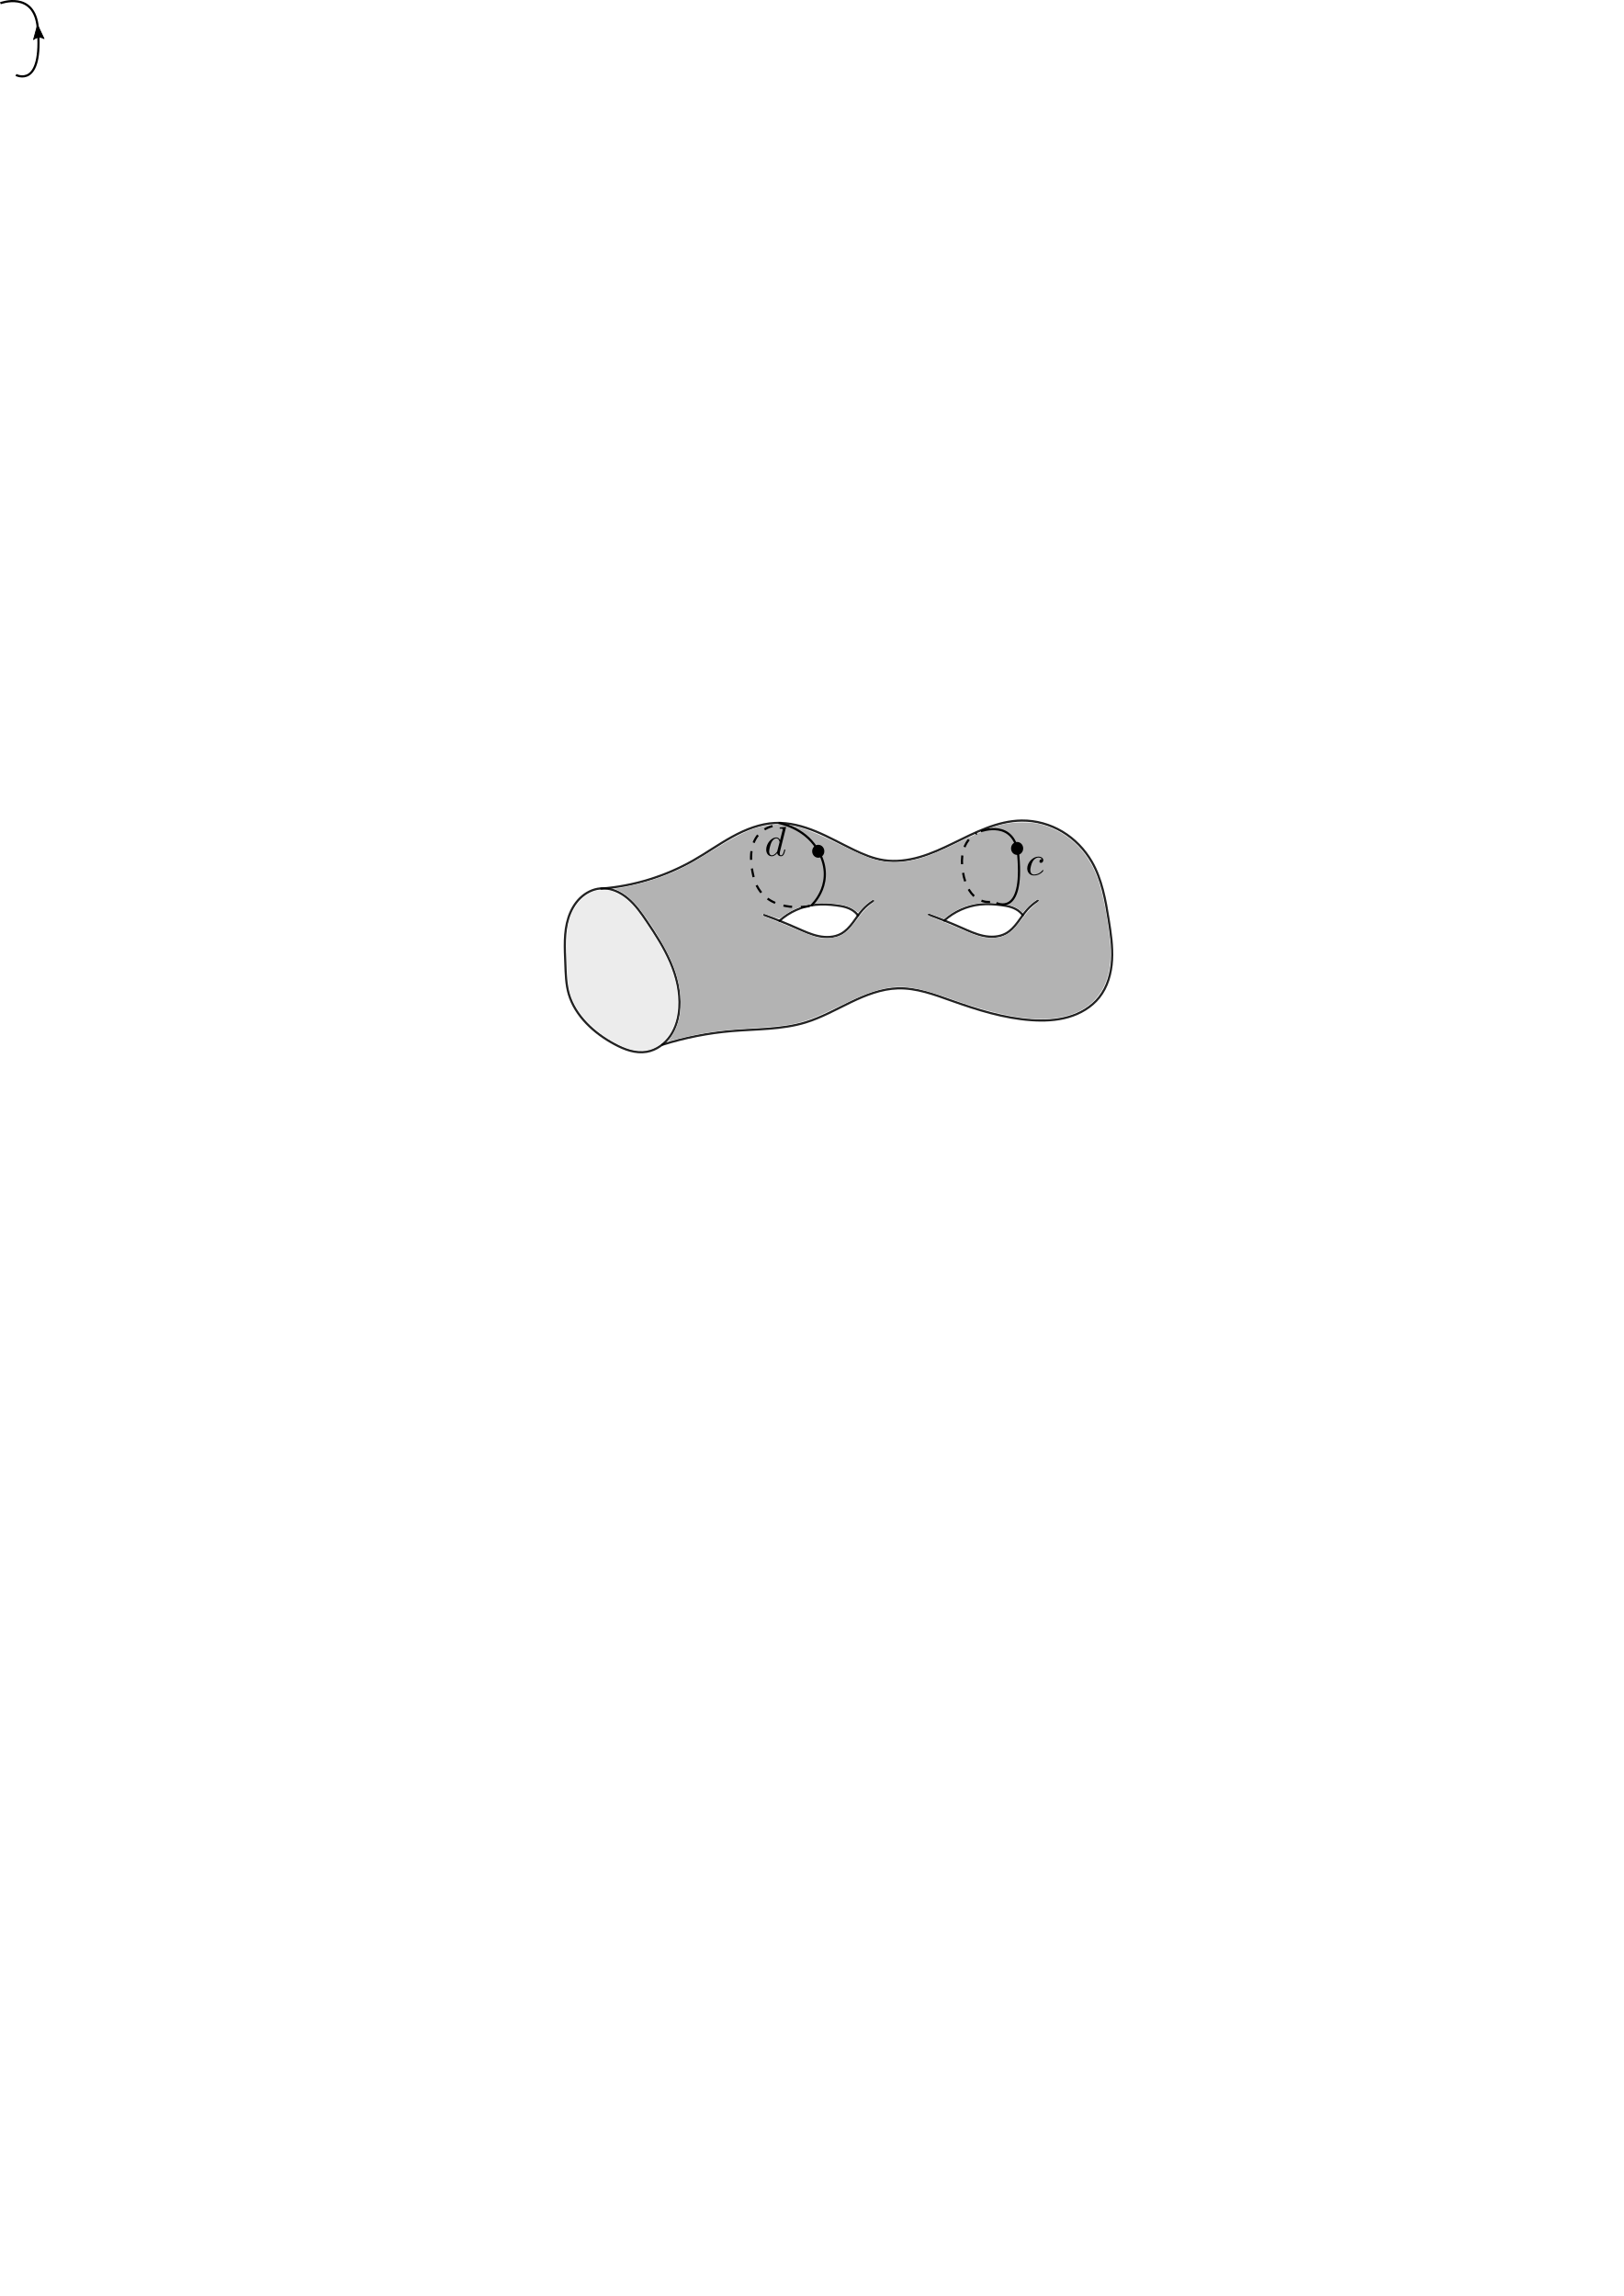
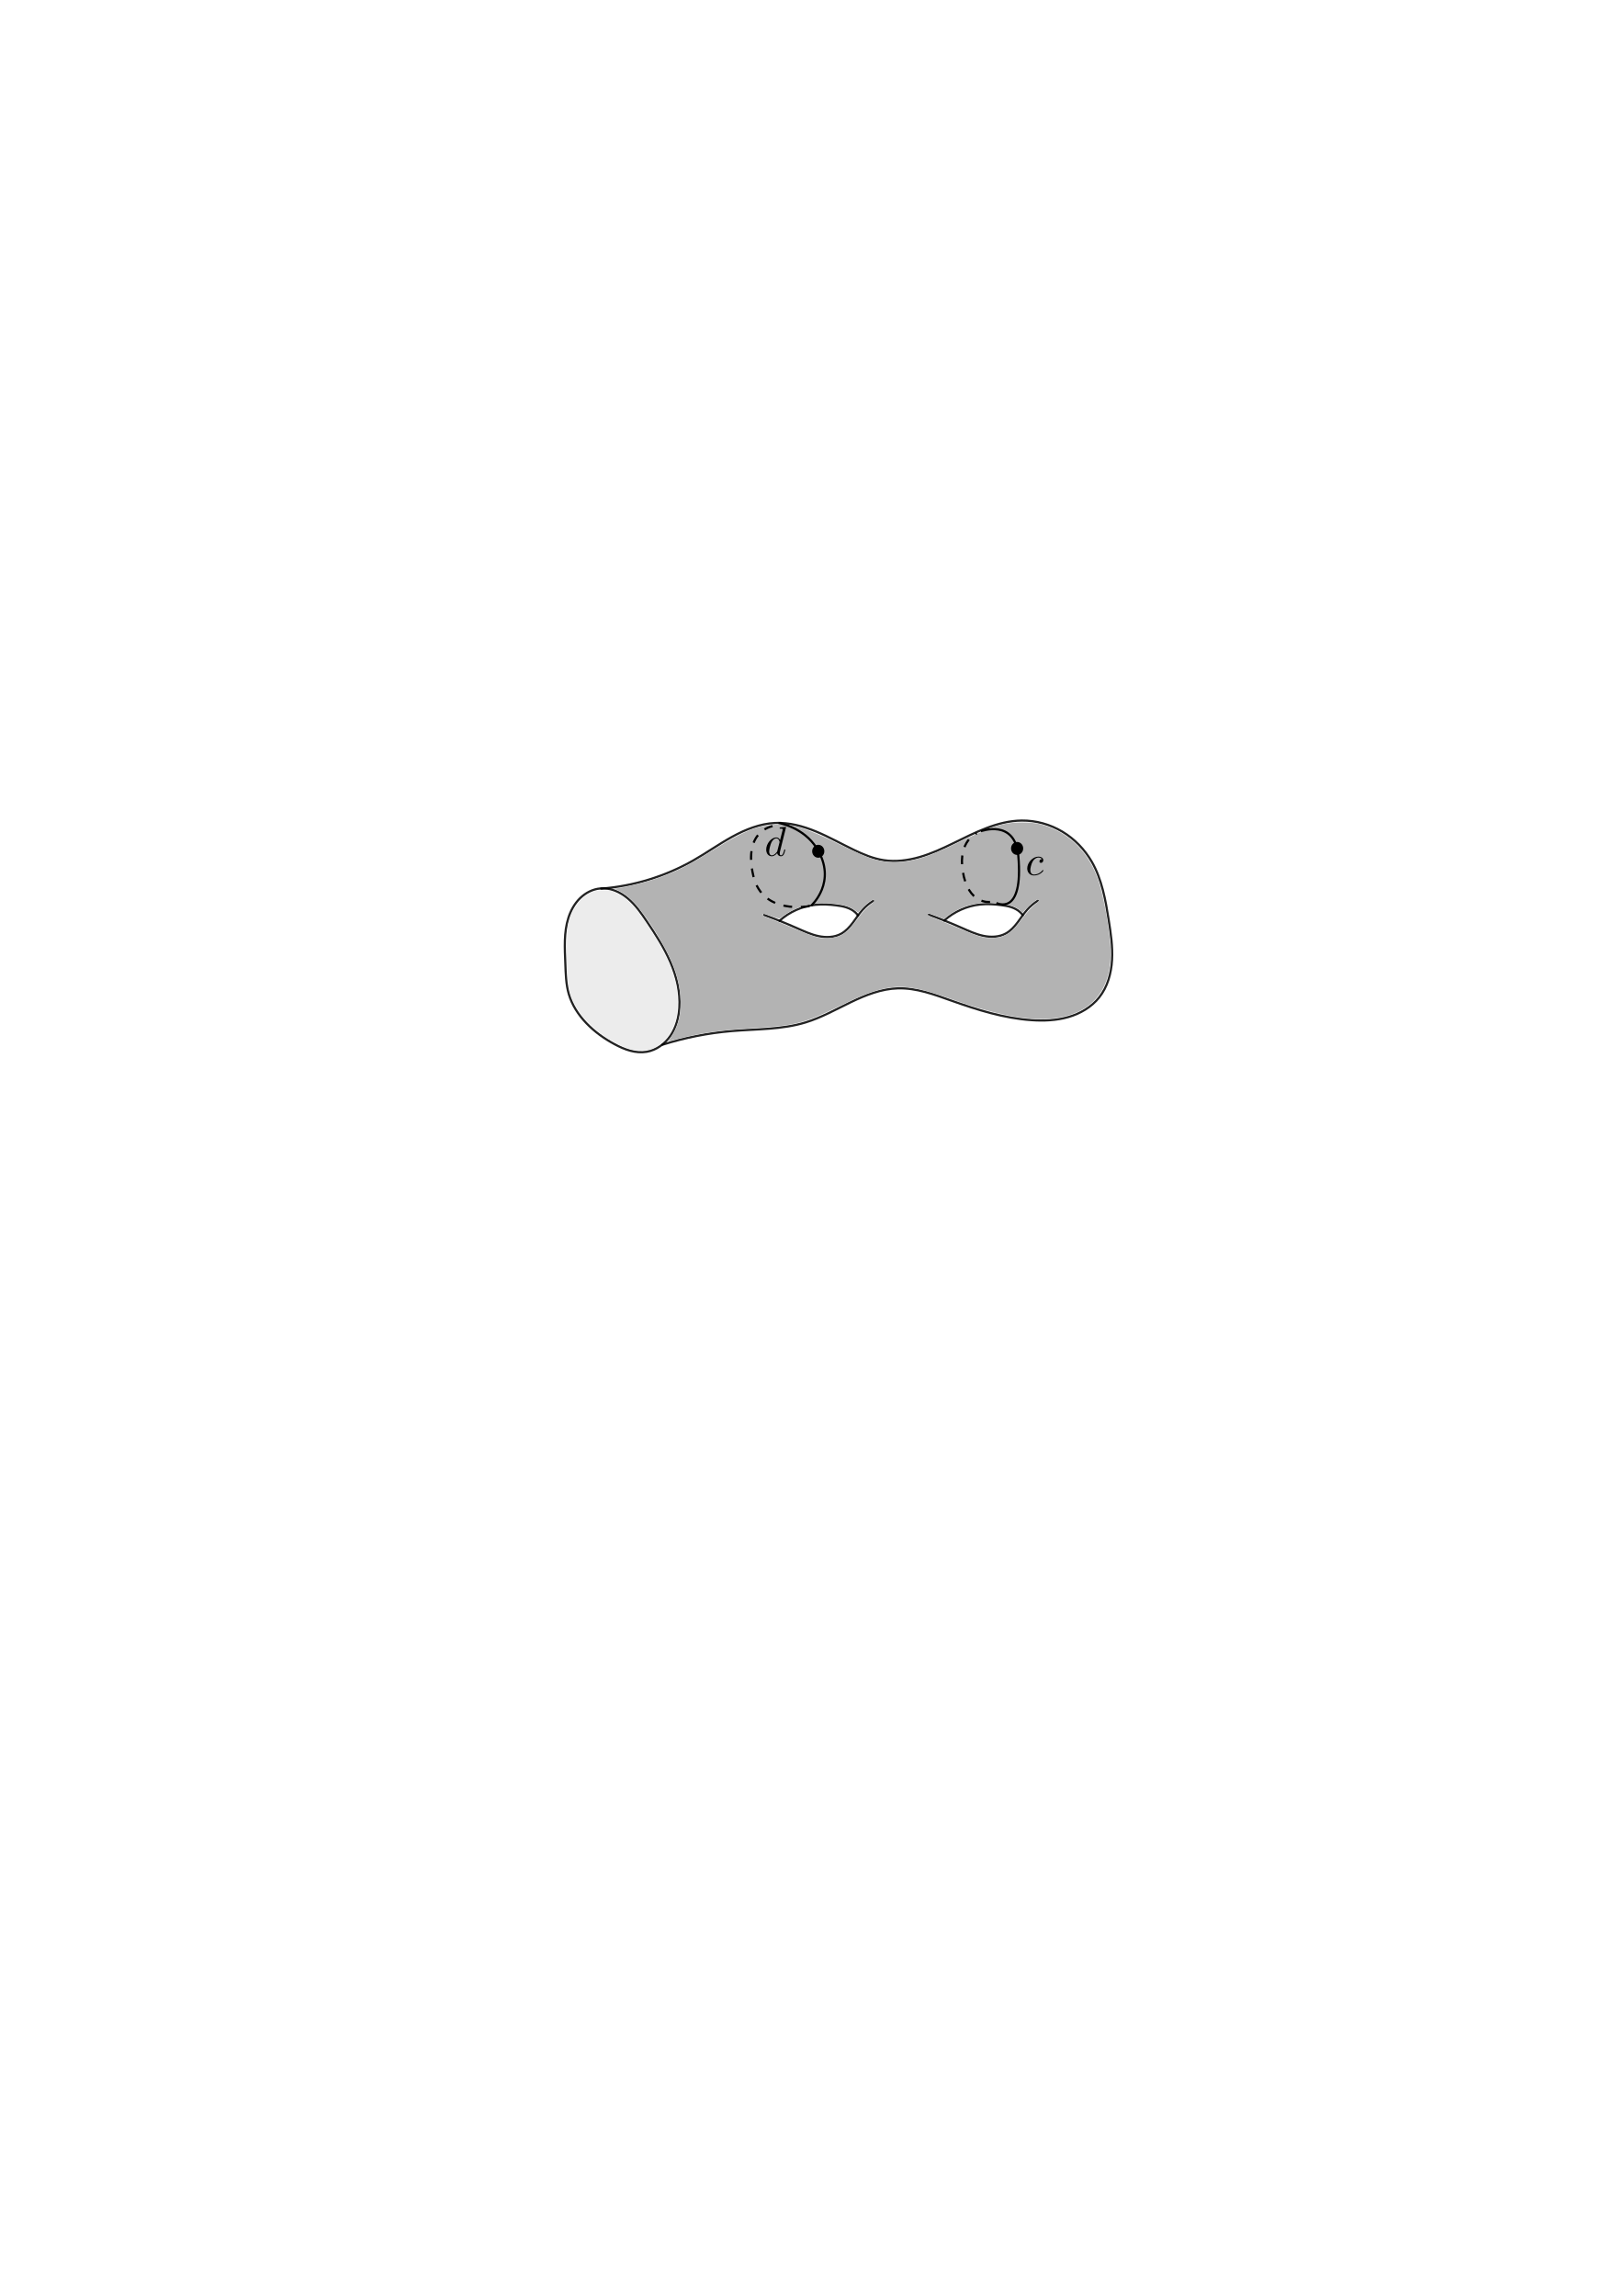
<svg xmlns="http://www.w3.org/2000/svg" xmlns:ns1="http://www.openswatchbook.org/uri/2009/osb" width="744.094" height="1052.362" id="svg2" version="1.1">
  <defs id="defs4">
    <marker style="overflow:visible" id="marker4452" refX="0" refY="0" orient="auto">
      <path transform="scale(0.6,0.6)" d="M 8.719,4.034 -2.207,0.016 8.719,-4.002 c -1.745,2.372 -1.735,5.617 -6e-7,8.035 z" style="fill:#000000;fill-opacity:1;fill-rule:evenodd;stroke:#000000;stroke-width:0.625;stroke-linejoin:round;stroke-opacity:1" id="path4454" />
    </marker>
    <marker orient="auto" refY="0.0" refX="0.0" id="Arrow1Mend" style="overflow:visible;">
      <path id="path4059" d="M 0.0,0.0 L 5.0,-5.0 L -12.5,0.0 L 5.0,5.0 L 0.0,0.0 z " style="fill-rule:evenodd;stroke:#000000;stroke-width:1.0pt;" transform="scale(0.4) rotate(180) translate(10,0)" />
    </marker>
    <linearGradient id="linearGradient6062" ns1:paint="solid">
      <stop style="stop-color:#ffffff;stop-opacity:0;" offset="0" id="stop6064" />
    </linearGradient>
    <linearGradient id="linearGradient6048" ns1:paint="solid">
      <stop style="stop-color:#000000;stop-opacity:0;" offset="0" id="stop6050" />
    </linearGradient>
    <marker orient="auto" refY="0.0" refX="0.0" id="Arrow1Lend" style="overflow:visible;">
      <path id="path4053" d="M 0.0,0.0 L 5.0,-5.0 L -12.5,0.0 L 5.0,5.0 L 0.0,0.0 z " style="fill-rule:evenodd;stroke:#000000;stroke-width:1.0pt;" transform="scale(0.8) rotate(180) translate(12.5,0)" />
    </marker>
    <marker orient="auto" refY="0" refX="0" id="Arrow1Mend-2" style="overflow:visible">
      <path id="path4059-3" d="M 0,0 5,-5 -12.5,0 5,5 0,0 z" style="fill-rule:evenodd;stroke:#000000;stroke-width:1pt" transform="matrix(-0.4,0,0,-0.4,-4,0)" />
    </marker>
    <marker orient="auto" refY="0" refX="0" id="Arrow1Mend-9" style="overflow:visible">
      <path id="path4059-2" d="M 0,0 5,-5 -12.5,0 5,5 0,0 z" style="fill-rule:evenodd;stroke:#000000;stroke-width:1pt" transform="matrix(-0.4,0,0,-0.4,-4,0)" />
    </marker>
-     <marker orient="auto" refY="0" refX="0" id="marker4595" style="overflow:visible">
-       <path id="path4597" style="fill:#000000;fill-opacity:1;fill-rule:evenodd;stroke:#000000;stroke-width:0.625;stroke-linejoin:round;stroke-opacity:1" d="M 8.719,4.034 -2.207,0.016 8.719,-4.002 c -1.745,2.372 -1.735,5.617 -6e-7,8.035 z" transform="scale(0.6,0.6)" />
-     </marker>
    <marker orient="auto" refY="0" refX="0" id="Arrow1Mend-6" style="overflow:visible">
      <path id="path4059-29" d="M 0,0 5,-5 -12.5,0 5,5 0,0 Z" style="fill-rule:evenodd;stroke:#000000;stroke-width:1pt" transform="matrix(-0.4,0,0,-0.4,-4,0)" />
    </marker>
  </defs>
  <g id="layer1">
    <path style="opacity:1;fill:none;fill-opacity:1;fill-rule:evenodd;stroke:#000000;stroke-width:1;stroke-linecap:round;stroke-linejoin:miter;stroke-miterlimit:4;stroke-dasharray:none;stroke-dashoffset:0;stroke-opacity:0.866" id="path4237" d="m 296.423,422.339 c 4.016,5.957 7.926,12.034 10.771,18.63 2.845,6.597 4.602,13.78 4.125,20.948 -0.3,4.507 -1.519,9.025 -4.049,12.767 -2.531,3.742 -6.46,6.643 -10.914,7.399 -2.52,0.428 -5.124,0.171 -7.591,-0.498 -2.467,-0.668 -4.807,-1.739 -7.061,-2.944 -4.781,-2.556 -9.244,-5.754 -12.99,-9.672 -3.615,-3.781 -6.57,-8.283 -8.041,-13.303 -1.33,-4.536 -1.415,-9.328 -1.595,-14.052 -0.267,-7.032 -0.742,-14.248 1.41,-20.948 1.076,-3.35 2.824,-6.525 5.337,-8.987 2.514,-2.462 5.826,-4.176 9.332,-4.468 2.279,-0.19 4.589,0.217 6.719,1.046 2.131,0.829 4.087,2.071 5.838,3.542 3.5,2.942 6.152,6.748 8.708,10.54 z" />
    <path style="opacity:1;fill:none;fill-opacity:1;fill-rule:evenodd;stroke:#000000;stroke-width:1;stroke-linecap:round;stroke-linejoin:miter;stroke-miterlimit:4;stroke-dasharray:none;stroke-dashoffset:0;stroke-opacity:0.866" id="path4250" d="m 275.498,407.293 c 14.799,-1.136 29.334,-5.583 42.234,-12.924 6.04,-3.437 11.715,-7.491 17.805,-10.837 6.09,-3.347 12.731,-6.006 19.672,-6.322 6.422,-0.291 12.788,1.44 18.729,3.895 5.941,2.455 11.552,5.632 17.344,8.421 4.364,2.101 8.891,3.999 13.678,4.733 5.494,0.842 11.143,0.112 16.482,-1.435 5.339,-1.547 10.409,-3.892 15.405,-6.329 9.992,-4.874 20.259,-10.278 31.376,-10.397 6.51,-0.069 13.014,1.747 18.606,5.082 5.592,3.335 10.263,8.168 13.507,13.813 4.639,8.074 6.28,17.476 7.742,26.672 0.965,6.07 1.887,12.201 1.536,18.337 -0.351,6.136 -2.073,12.353 -5.9,17.162 -3.543,4.453 -8.707,7.445 -14.177,9.014 -5.47,1.569 -11.25,1.792 -16.927,1.395 -12.55,-0.876 -24.696,-4.699 -36.549,-8.914 -7.979,-2.837 -16.139,-5.909 -24.604,-5.66 -7.549,0.222 -14.763,3.083 -21.567,6.359 -6.804,3.276 -13.436,7.028 -20.655,9.243 -10.909,3.348 -22.547,3.016 -33.918,3.98 -10.764,0.912 -21.427,3.014 -31.732,6.255" />
    <g id="g4306" transform="translate(6,-2)">
      <path d="m 344.143,421.362 c 5.067,1.831 10.071,3.836 15.001,6.012 3.248,1.433 6.497,2.952 9.97,3.686 3.473,0.734 7.259,0.618 10.367,-1.097 2.151,-1.187 3.843,-3.054 5.325,-5.013 1.482,-1.959 2.801,-4.046 4.433,-5.882 1.426,-1.603 3.083,-3 4.904,-4.135" id="path4259" style="opacity:1;fill:none;fill-opacity:1;fill-rule:evenodd;stroke:#000000;stroke-width:1;stroke-linecap:round;stroke-linejoin:miter;stroke-miterlimit:4;stroke-dasharray:none;stroke-dashoffset:0;stroke-opacity:0.866" />
      <path d="m 351.212,424.046 c 4.541,-4.095 10.402,-6.704 16.484,-7.339 3.16,-0.33 6.355,-0.14 9.506,0.26 1.57,0.199 3.142,0.452 4.648,0.94 1.506,0.488 2.952,1.22 4.12,2.288 0.466,0.426 0.885,0.904 1.247,1.422" id="path4272" style="opacity:1;fill:none;fill-opacity:1;fill-rule:evenodd;stroke:#000000;stroke-width:1;stroke-linecap:round;stroke-linejoin:miter;stroke-miterlimit:4;stroke-dasharray:none;stroke-dashoffset:0;stroke-opacity:0.866" />
    </g>
    <g id="g4310">
      <path d="m 425.643,419.229 c 5.067,1.831 10.071,3.836 15.001,6.012 3.248,1.433 6.497,2.952 9.97,3.686 3.473,0.734 7.259,0.618 10.367,-1.097 2.151,-1.187 3.843,-3.054 5.325,-5.013 1.482,-1.959 2.801,-4.046 4.433,-5.882 1.426,-1.603 3.083,-3 4.904,-4.135" id="path4259-7" style="opacity:1;fill:none;fill-opacity:1;fill-rule:evenodd;stroke:#000000;stroke-width:1;stroke-linecap:round;stroke-linejoin:miter;stroke-miterlimit:4;stroke-dasharray:none;stroke-dashoffset:0;stroke-opacity:0.866" />
      <path d="m 432.713,421.913 c 4.541,-4.095 10.402,-6.704 16.484,-7.339 3.16,-0.33 6.355,-0.14 9.506,0.26 1.57,0.199 3.142,0.452 4.648,0.94 1.506,0.488 2.952,1.22 4.12,2.288 0.466,0.426 0.885,0.904 1.247,1.422" id="path4272-5" style="opacity:1;fill:none;fill-opacity:1;fill-rule:evenodd;stroke:#000000;stroke-width:1;stroke-linecap:round;stroke-linejoin:miter;stroke-miterlimit:4;stroke-dasharray:none;stroke-dashoffset:0;stroke-opacity:0.866" />
    </g>
    <path style="opacity:1;fill:#ececec;fill-opacity:1;fill-rule:evenodd;stroke:none;stroke-width:1;stroke-linecap:round;stroke-linejoin:miter;stroke-miterlimit:4;stroke-dasharray:none;stroke-dashoffset:0;stroke-opacity:1" d="m 288.059,480.646 c -5.867,-1.966 -12.148,-5.878 -17.214,-10.721 -5.296,-5.063 -8.339,-9.897 -9.781,-15.536 -0.993,-3.883 -1.499,-12.119 -1.307,-21.266 0.138,-6.56 0.294,-8.368 0.921,-10.682 1.672,-6.17 5.321,-11.012 9.953,-13.206 2.21,-1.047 2.738,-1.151 5.849,-1.151 3.314,0 3.516,0.048 6.54,1.546 5.231,2.592 8.695,6.511 16.393,18.547 3.74,5.849 7.337,12.965 8.812,17.437 1.851,5.61 2.27,8.112 2.296,13.72 0.028,6.009 -0.43,8.222 -2.635,12.722 -1.682,3.432 -4.81,6.607 -8.093,8.213 -1.797,0.879 -2.568,1.031 -5.656,1.117 -2.978,0.082 -3.994,-0.041 -6.076,-0.739 z" id="path4345" />
    <path style="opacity:1;fill:#b3b3b3;fill-opacity:1;fill-rule:evenodd;stroke:none;stroke-width:0.429;stroke-linecap:round;stroke-linejoin:miter;stroke-miterlimit:4;stroke-dasharray:none;stroke-dashoffset:0;stroke-opacity:1" d="m 307.212,475.852 c 1.573,-1.964 3.459,-6.302 4.108,-9.449 1.27,-6.16 0.509,-14.521 -1.966,-21.6 -2.748,-7.86 -9.306,-19.238 -16.222,-28.147 -3.434,-4.423 -7.349,-7.653 -10.825,-8.931 -1.201,-0.441 -1.232,-0.485 -0.36,-0.508 3.248,-0.086 15.015,-3.037 20.973,-5.261 8.228,-3.071 12.631,-5.355 24.324,-12.622 13.557,-8.425 19.683,-10.912 27.857,-11.311 8.277,-0.403 13.782,1.255 29.286,8.823 5.991,2.924 12.58,5.876 14.643,6.56 6.909,2.29 13.49,2.4 21.346,0.359 4.844,-1.259 8.392,-2.708 19.404,-7.929 10.42,-4.94 14.633,-6.639 19.786,-7.976 4.481,-1.163 13.251,-1.184 17.384,-0.04 13.048,3.609 22.277,12.813 26.682,26.61 1.944,6.089 4.118,17.633 5.061,26.869 1.887,18.495 -5.258,30.605 -20.329,34.453 -12.309,3.143 -28.474,0.705 -52.768,-7.959 -16.399,-5.848 -23.307,-6.68 -33.172,-3.992 -4.828,1.315 -8.04,2.652 -18.036,7.507 -16.098,7.819 -19.8,8.751 -39.652,9.985 -14.785,0.919 -22.911,2.059 -33.276,4.668 -2.691,0.677 -4.989,1.232 -5.106,1.232 -0.117,0 0.269,-0.603 0.859,-1.339 z m 76.582,-46.526 c 3.011,-0.93 5.324,-3.011 9.321,-8.386 2.657,-3.573 3.728,-4.689 6.986,-7.275 0.68,-0.54 0.794,-0.809 0.479,-1.131 -0.552,-0.562 -2.866,1.029 -5.405,3.717 l -1.891,2.002 -1.814,-1.248 c -2.962,-2.038 -7.493,-3.008 -14.105,-3.021 -7.536,-0.015 -13.717,2.129 -19.942,6.916 -0.255,0.196 -1.736,-0.181 -3.92,-0.999 -2.447,-0.917 -3.623,-1.202 -3.884,-0.941 -0.577,0.577 -0.022,0.916 3.876,2.367 1.964,0.732 6.464,2.567 10,4.078 5.758,2.461 9.71,3.936 11.786,4.401 1.986,0.445 6.31,0.201 8.514,-0.48 z m 76.829,-0.675 c 2.587,-1.277 4.572,-3.246 8.309,-8.24 1.557,-2.08 3.749,-4.506 4.932,-5.456 2.131,-1.712 2.827,-2.763 1.831,-2.763 -0.701,0 -3.599,2.322 -5.541,4.44 l -1.554,1.695 -0.946,-0.884 c -2.065,-1.93 -5.29,-2.921 -11.343,-3.484 -4.251,-0.396 -8.169,-0.095 -12.122,0.929 -2.877,0.745 -7.515,3.03 -9.769,4.812 l -1.852,1.464 -3.287,-1.272 c -3.667,-1.42 -4.284,-1.525 -4.117,-0.706 0.074,0.362 2.294,1.429 6.187,2.973 3.339,1.325 8.161,3.306 10.714,4.403 4.244,1.823 7.101,2.809 9.464,3.265 0.491,0.095 2.253,0.109 3.914,0.031 2.452,-0.115 3.428,-0.342 5.179,-1.206 l 0,0 z" id="path4229" />
-     <path id="path4224-5" d="m 0.175,1.464 c 0,0 15.627,-5.844 17.144,11.255 2.506,28.242 -10.014,21.632 -10.014,21.632" style="color:#000000;clip-rule:nonzero;display:inline;overflow:visible;visibility:visible;opacity:1;isolation:auto;mix-blend-mode:normal;color-interpolation:sRGB;color-interpolation-filters:linearRGB;solid-color:#000000;solid-opacity:1;fill:none;fill-opacity:1;fill-rule:evenodd;stroke:#000000;stroke-width:1px;stroke-linecap:butt;stroke-linejoin:miter;stroke-miterlimit:4;stroke-dasharray:none;stroke-dashoffset:0;stroke-opacity:1;marker-mid:url(#marker4595);color-rendering:auto;image-rendering:auto;shape-rendering:auto;text-rendering:auto;enable-background:accumulate" />
    <g id="g4436">
      <path style="color:#000000;clip-rule:nonzero;display:inline;overflow:visible;visibility:visible;opacity:1;isolation:auto;mix-blend-mode:normal;color-interpolation:sRGB;color-interpolation-filters:linearRGB;solid-color:#000000;solid-opacity:1;fill:none;fill-opacity:1;fill-rule:evenodd;stroke:#000000;stroke-width:1px;stroke-linecap:butt;stroke-linejoin:miter;stroke-miterlimit:4;stroke-dasharray:none;stroke-dashoffset:0;stroke-opacity:1;color-rendering:auto;image-rendering:auto;shape-rendering:auto;text-rendering:auto;enable-background:accumulate" d="m 449.515,380.982 c 0,0 15.627,-5.844 17.144,11.255 2.506,28.242 -10.014,21.632 -10.014,21.632" id="path4224-5-5" />
      <path style="color:#000000;clip-rule:nonzero;display:inline;overflow:visible;visibility:visible;opacity:1;isolation:auto;mix-blend-mode:normal;color-interpolation:sRGB;color-interpolation-filters:linearRGB;solid-color:#000000;solid-opacity:1;fill:none;fill-opacity:1;fill-rule:evenodd;stroke:#000000;stroke-width:1;stroke-linecap:butt;stroke-linejoin:miter;stroke-miterlimit:4;stroke-dasharray:4, 4;stroke-dashoffset:0;stroke-opacity:1;color-rendering:auto;image-rendering:auto;shape-rendering:auto;text-rendering:auto;enable-background:accumulate" d="m 453.699,413.386 c 0,0 -10.016,1.511 -12.501,-14.112 -2.225,-13.989 6.443,-17.346 6.443,-17.346" id="path4224-3-3" />
    </g>
    <g id="g4550">
      <path style="color:#000000;clip-rule:nonzero;display:inline;overflow:visible;visibility:visible;opacity:1;isolation:auto;mix-blend-mode:normal;color-interpolation:sRGB;color-interpolation-filters:linearRGB;solid-color:#000000;solid-opacity:1;fill:none;fill-opacity:1;fill-rule:evenodd;stroke:#000000;stroke-width:1px;stroke-linecap:butt;stroke-linejoin:miter;stroke-miterlimit:4;stroke-dasharray:none;stroke-dashoffset:0;stroke-opacity:1;marker-mid:;color-rendering:auto;image-rendering:auto;shape-rendering:auto;text-rendering:auto;enable-background:accumulate" d="m 356.785,377.179 c 0,0 11.429,1.865 17.501,11.612 9.626,15.454 -2.514,26.275 -2.514,26.275" id="path4224" />
      <path style="color:#000000;clip-rule:nonzero;display:inline;overflow:visible;visibility:visible;opacity:1;isolation:auto;mix-blend-mode:normal;color-interpolation:sRGB;color-interpolation-filters:linearRGB;solid-color:#000000;solid-opacity:1;fill:none;fill-opacity:1;fill-rule:evenodd;stroke:#000000;stroke-width:1;stroke-linecap:butt;stroke-linejoin:miter;stroke-miterlimit:4;stroke-dasharray:4, 4;stroke-dashoffset:0;stroke-opacity:1;color-rendering:auto;image-rendering:auto;shape-rendering:auto;text-rendering:auto;enable-background:accumulate" d="m 370.969,415.297 c 0,0 -21.447,4.351 -25.715,-13.755 -5.098,-21.628 9.657,-23.06 9.657,-23.06" id="path4224-3" />
    </g>
    <ellipse style="fill:#000000;fill-opacity:1;stroke:#000000;stroke-width:0.758;stroke-miterlimit:4;stroke-dasharray:none;stroke-opacity:1" id="path2985-7-5-8-3-5-2-3-36-67-5-92-3-9" cx="374.981" cy="390.175" rx="2.408" ry="2.59" />
    <ellipse style="fill:#000000;fill-opacity:1;stroke:#000000;stroke-width:0.758;stroke-miterlimit:4;stroke-dasharray:none;stroke-opacity:1" id="path2985-7-5-8-3-5-2-3-36-67-5-92-3-9-0" cx="466.113" cy="388.872" rx="2.408" ry="2.59" />
    <g style="stroke-width:1;stroke-miterlimit:4;stroke-dasharray:none" transform="matrix(0.36,0,0,0.36,362.4371,272.2848)" id="g5238">
      <g style="font-style:normal;font-variant:normal;font-weight:normal;font-stretch:normal;letter-spacing:normal;word-spacing:normal;text-anchor:start;fill:none;fill-opacity:1;fill-rule:evenodd;stroke:#000000;stroke-linecap:butt;stroke-linejoin:miter;stroke-miterlimit:10.433;stroke-dasharray:none;stroke-dashoffset:0;stroke-opacity:1" id="g5240" transform="matrix(1.062992,0,0,-1.062992,-186.0236,789.2717)" xml:space="preserve" stroke-miterlimit="10.433" font-style="normal" font-variant="normal" font-weight="normal" font-stretch="normal" font-size-adjust="none" letter-spacing="normal" word-spacing="normal">
        <path style="fill:#000000;stroke-width:0" d="m 475.73,424.93 -0.15,0 -0.15,0 -0.14,0 -0.14,-0.01 -0.14,-0.01 -0.14,-0.02 -0.07,-0.01 -0.07,-0.01 -0.07,-0.01 -0.07,-0.02 -0.06,-0.01 -0.07,-0.02 -0.07,-0.03 -0.07,-0.02 -0.06,-0.03 -0.07,-0.03 -0.07,-0.03 -0.06,-0.04 -0.07,-0.03 -0.06,-0.05 -0.07,-0.04 -0.06,-0.05 -0.07,-0.05 -0.06,-0.06 -0.07,-0.06 -0.06,-0.06 c -0.8,-0.75 -0.9,-1.59 -0.9,-1.94 0,-1.2 0.9,-1.74 1.84,-1.74 1.45,0 2.79,1.19 2.79,3.18 0,2.45 -2.34,4.29 -5.88,4.29 -6.72,0 -13.35,-7.13 -13.35,-14.15 0,-4.48 2.89,-8.42 8.07,-8.42 7.12,0 11.31,5.28 11.31,5.88 0,0.3 -0.3,0.65 -0.6,0.65 -0.25,0 -0.35,-0.1 -0.64,-0.5 -3.94,-4.93 -9.37,-4.93 -9.97,-4.93 -3.14,0 -4.48,2.44 -4.48,5.43 0,2.04 1,6.87 2.69,9.96 1.54,2.84 4.28,4.98 7.02,4.98 1.7,0 3.59,-0.65 4.29,-1.99 z" id="path5242" />
      </g>
    </g>
    <g style="stroke-width:1;stroke-miterlimit:4;stroke-dasharray:none" transform="matrix(0.36,0,0,0.36,242.8371,263.4847)" id="g6002">
      <g style="font-style:normal;font-variant:normal;font-weight:normal;font-stretch:normal;letter-spacing:normal;word-spacing:normal;text-anchor:start;fill:none;fill-opacity:1;fill-rule:evenodd;stroke:#000000;stroke-linecap:butt;stroke-linejoin:miter;stroke-miterlimit:10.433;stroke-dasharray:none;stroke-dashoffset:0;stroke-opacity:1" id="g6004" transform="matrix(1.062992,0,0,-1.062992,-186.0236,789.2717)" xml:space="preserve" stroke-miterlimit="10.433" font-style="normal" font-variant="normal" font-weight="normal" font-stretch="normal" font-size-adjust="none" letter-spacing="normal" word-spacing="normal">
        <path style="fill:#000000;stroke-width:0" d="m 481.7,440.02 0,0.01 0,0 0,0.01 0,0.01 0,0.01 0,0.01 0,0.02 0,0.02 -0.01,0.02 0,0.02 -0.01,0.02 0,0.02 -0.01,0.03 -0.01,0.02 -0.01,0.03 -0.01,0.02 -0.02,0.02 -0.01,0.03 -0.02,0.02 -0.02,0.03 -0.03,0.02 -0.01,0.01 -0.01,0.01 -0.01,0.01 -0.02,0.01 -0.01,0.01 -0.02,0.01 -0.01,0.01 -0.02,0.01 -0.02,0.01 -0.02,0.01 -0.01,0.01 -0.02,0 -0.03,0.01 -0.02,0.01 -0.02,0 -0.02,0.01 -0.02,0 -0.03,0.01 -0.02,0 -0.03,0 -0.03,0.01 -0.03,0 -0.03,0 -0.03,0 c -0.74,0 -5.47,-0.45 -6.32,-0.55 -0.4,-0.05 -0.7,-0.3 -0.7,-0.95 0,-0.59 0.45,-0.59 1.2,-0.59 2.39,0 2.49,-0.35 2.49,-0.85 l -0.15,-0.99 -2.99,-11.81 c -0.9,1.84 -2.34,3.19 -4.58,3.19 l 0.05,-1.1 c 3.24,0 3.93,-4.08 3.93,-4.38 0,-0.3 -0.1,-0.6 -0.15,-0.85 l -2.49,-9.76 c -0.25,-0.9 -0.25,-1 -0.99,-1.84 -2.19,-2.75 -4.24,-3.54 -5.63,-3.54 -2.49,0 -3.19,2.74 -3.19,4.68 0,2.49 1.59,8.62 2.74,10.91 1.54,2.94 3.78,4.78 5.78,4.78 l -0.05,1.1 c -5.83,0 -12.01,-7.32 -12.01,-14.6 0,-4.68 2.74,-7.97 6.63,-7.97 0.99,0 3.49,0.2 6.47,3.74 0.4,-2.09 2.14,-3.74 4.53,-3.74 1.75,0 2.9,1.15 3.69,2.74 0.85,1.79 1.5,4.83 1.5,4.93 0,0.5 -0.45,0.5 -0.6,0.5 -0.5,0 -0.55,-0.2 -0.7,-0.89 -0.85,-3.24 -1.74,-6.18 -3.78,-6.18 -1.35,0 -1.5,1.29 -1.5,2.29 0,1.2 0.1,1.54 0.3,2.39 z" id="path6006" />
      </g>
    </g>
  </g>
</svg>
